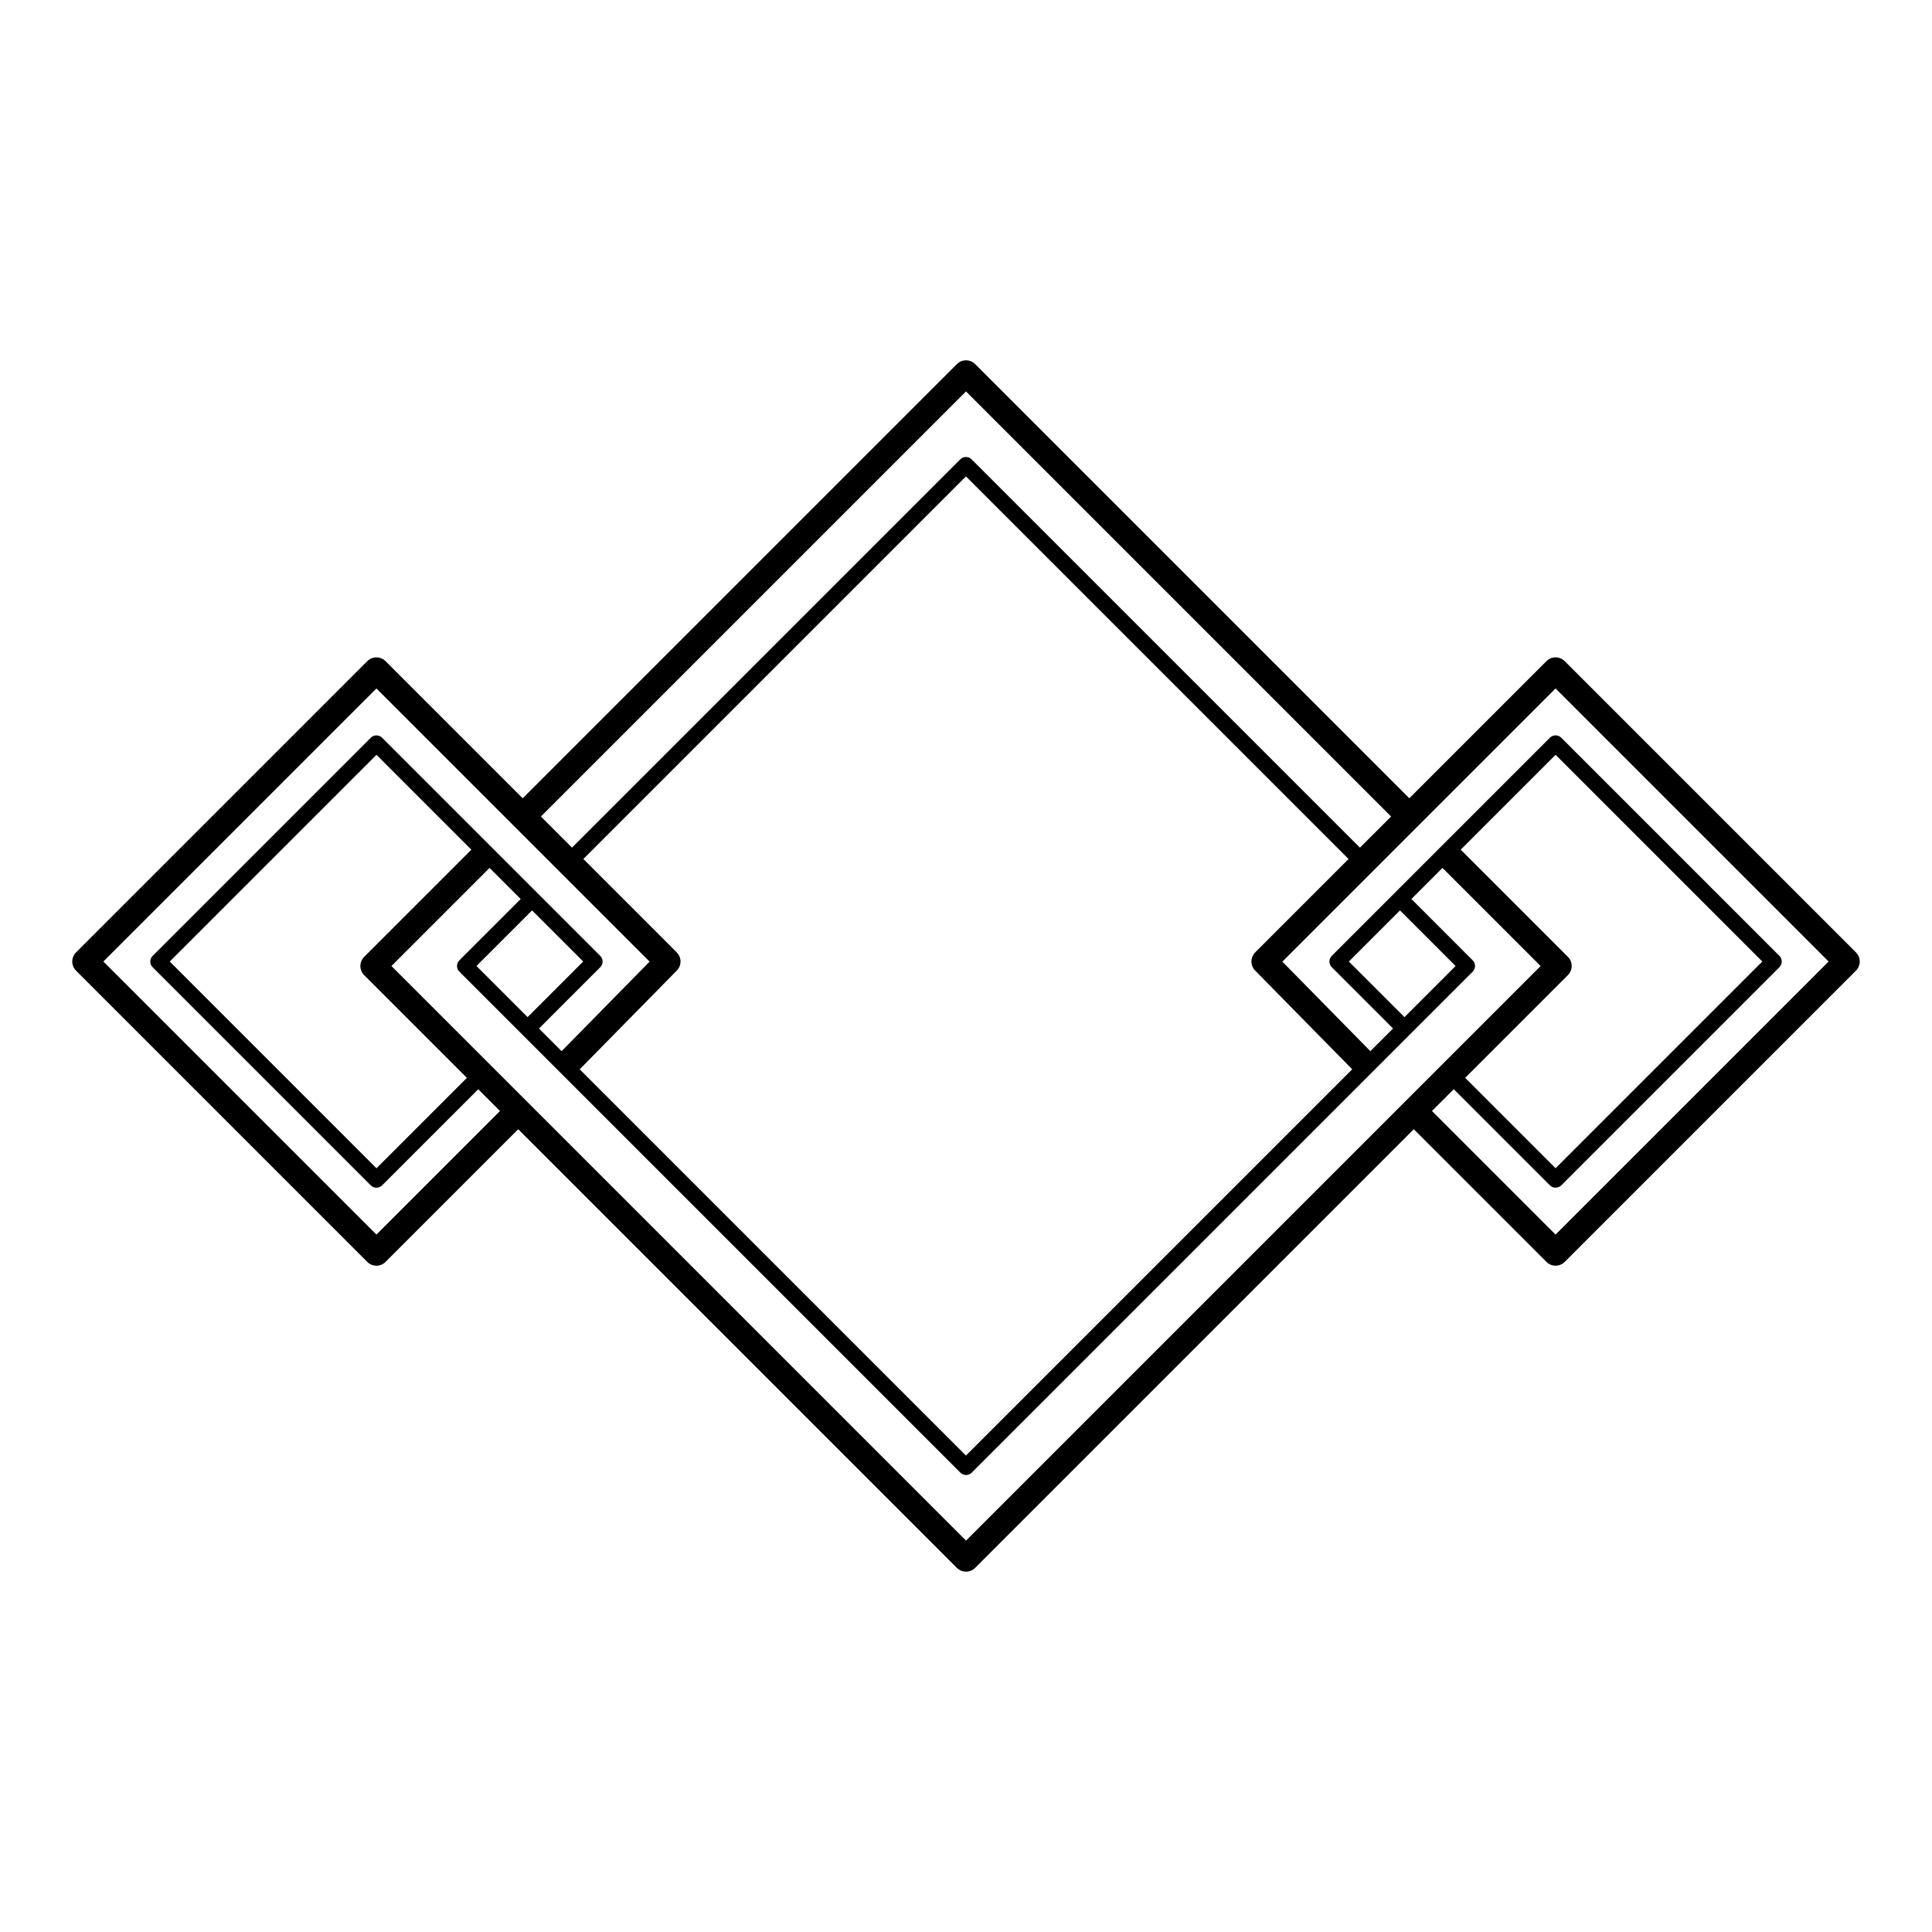
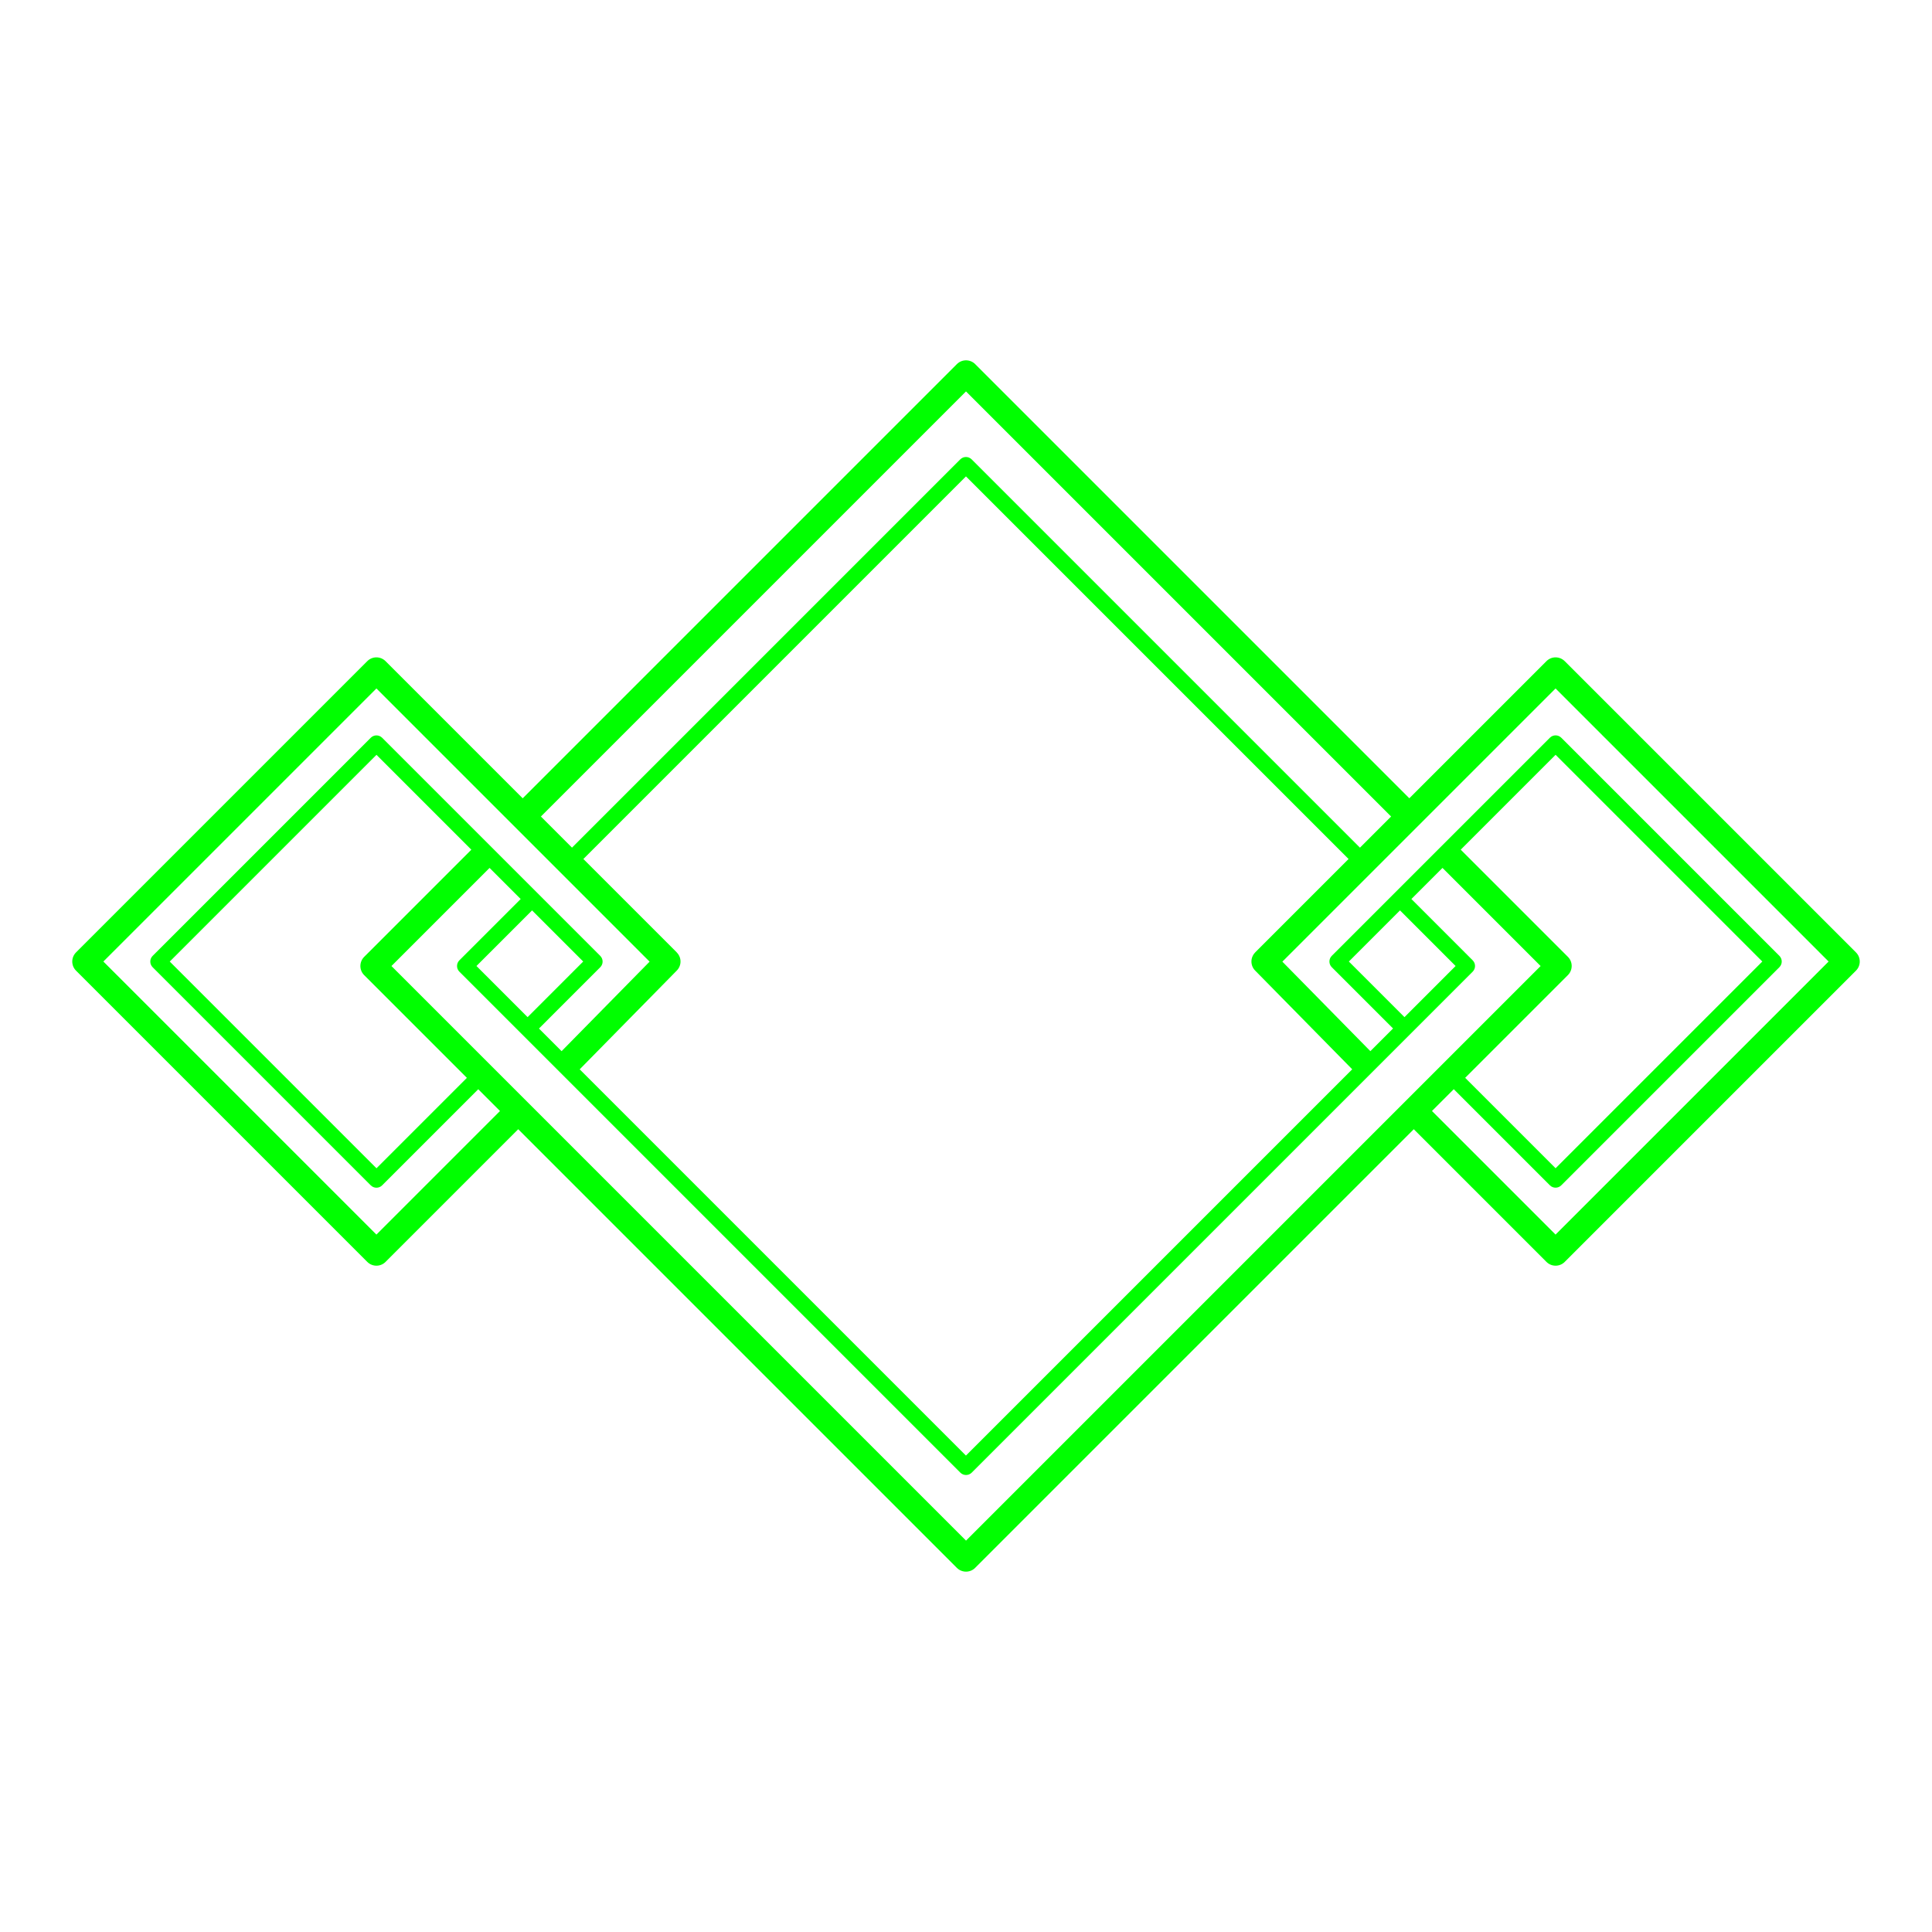
- <svg xmlns="http://www.w3.org/2000/svg" height="100px" width="100px" xml:space="preserve" version="1.1" style="shape-rendering:geometricPrecision;text-rendering:geometricPrecision;image-rendering:optimizeQuality;" viewBox="0 0 60000 60000" x="0px" y="0px" fill-rule="evenodd" clip-rule="evenodd">
+ <svg xmlns="http://www.w3.org/2000/svg" height="100px" width="100px" fill="#00ff00" xml:space="preserve" version="1.1" style="shape-rendering:geometricPrecision;text-rendering:geometricPrecision;image-rendering:optimizeQuality;" viewBox="0 0 60000 60000" x="0px" y="0px" fill-rule="evenodd" clip-rule="evenodd">
  <defs>
    <style type="text/css">
   
    
   
  </style>
  </defs>
  <g>
-     <path class="fil0" d="M41995 33209l-3016 -3068c-154,-156 -152,-407 2,-562l-1 -1 2901 -2901 -11882 -11882 -11882 11882 2901 2901 -1 1c155,155 156,405 2,562l-3016 3068 11995 11995 11995 -11995zm-25610 -1621l1727 -1727 -1588 -1588 -1727 1727 1588 1588zm-215 -3668l-966 -966 -3047 3047 17844 17844 17844 -17844 -3047 -3047 -966 966 1903 1903c98,98 98,256 0,354l-15557 15557c-98,98 -256,98 -354,0l-15557 -15557c-98,-98 -98,-256 0,-354l1903 -1903zm-1532 -1532l-2946 -2946 -6420 6420 6420 6420 2808 -2808 -3191 -3191c-156,-156 -156,-409 0,-566l3329 -3329zm215 7439l-2985 2985c-98,98 -256,98 -354,0l-6773 -6773c-98,-98 -98,-256 0,-354l6773 -6773c98,-98 256,-98 354,0l6773 6773c98,98 98,256 0,354l-1903 1903 703 703 2733 -2780 -8484 -8484 -8480 8480 8480 8480 3838 -3838 -677 -677zm27383 -7503l966 -966 -13202 -13202 -13202 13202 966 966 12058 -12058c98,-98 256,-98 354,0l12058 12058zm1242 1949l-1588 1588 1727 1727 1588 -1588 -1727 -1727zm-215 3668l-1903 -1903c-98,-98 -98,-256 0,-354l6773 -6773c98,-98 256,-98 354,0l6773 6773c98,98 98,256 0,354l-6773 6773c-98,98 -256,98 -354,0l-2985 -2985 -677 677 3838 3838 8480 -8480 -8480 -8480 -8484 8484 2733 2780 703 -703zm-27029 -7150l13484 -13484c156,-156 409,-156 566,0l13484 13484 4259 -4259c156,-156 409,-156 566,0l9046 9046c156,156 156,409 0,566l-9046 9046c-156,156 -409,156 -566,0l-4121 -4121 -13623 13623c-156,156 -409,156 -566,0l-13623 -13623 -4121 4121c-156,156 -409,156 -566,0l-9046 -9046c-156,-156 -156,-409 0,-566l9046 -9046c156,-156 409,-156 566,0l4259 4259zm29130 1596l3329 3329c156,156 156,409 0,566l-3191 3191 2808 2808 6420 -6420 -6420 -6420 -2946 2946z" />
+     <path class="fil0" d="M41995 33209l-3016 -3068c-154,-156 -152,-407 2,-562l-1 -1 2901 -2901 -11882 -11882 -11882 11882 2901 2901 -1 1c155,155 156,405 2,562l-3016 3068 11995 11995 11995 -11995zm-25610 -1621l1727 -1727 -1588 -1588 -1727 1727 1588 1588zm-215 -3668l-966 -966 -3047 3047 17844 17844 17844 -17844 -3047 -3047 -966 966 1903 1903c98,98 98,256 0,354l-15557 15557c-98,98 -256,98 -354,0l-15557 -15557c-98,-98 -98,-256 0,-354l1903 -1903zm-1532 -1532l-2946 -2946 -6420 6420 6420 6420 2808 -2808 -3191 -3191c-156,-156 -156,-409 0,-566l3329 -3329zm215 7439l-2985 2985c-98,98 -256,98 -354,0l-6773 -6773c-98,-98 -98,-256 0,-354l6773 -6773c98,-98 256,-98 354,0l6773 6773c98,98 98,256 0,354l-1903 1903 703 703 2733 -2780 -8484 -8484 -8480 8480 8480 8480 3838 -3838 -677 -677zm27383 -7503l966 -966 -13202 -13202 -13202 13202 966 966 12058 -12058c98,-98 256,-98 354,0l12058 12058zm1242 1949l-1588 1588 1727 1727 1588 -1588 -1727 -1727zm-215 3668l-1903 -1903c-98,-98 -98,-256 0,-354l6773 -6773c98,-98 256,-98 354,0l6773 6773c98,98 98,256 0,354l-6773 6773c-98,98 -256,98 -354,0l-2985 -2985 -677 677 3838 3838 8480 -8480 -8480 -8480 -8484 8484 2733 2780 703 -703zm-27029 -7150l13484 -13484c156,-156 409,-156 566,0l13484 13484 4259 -4259c156,-156 409,-156 566,0l9046 9046c156,156 156,409 0,566l-9046 9046c-156,156 -409,156 -566,0l-4121 -4121 -13623 13623c-156,156 -409,156 -566,0l-13623 -13623 -4121 4121c-156,156 -409,156 -566,0l-9046 -9046c-156,-156 -156,-409 0,-566l9046 -9046c156,-156 409,-156 566,0l4259 4259zm29130 1596l3329 3329c156,156 156,409 0,566l-3191 3191 2808 2808 6420 -6420 -6420 -6420 -2946 2946z">
+   </path>
  </g>
</svg>
